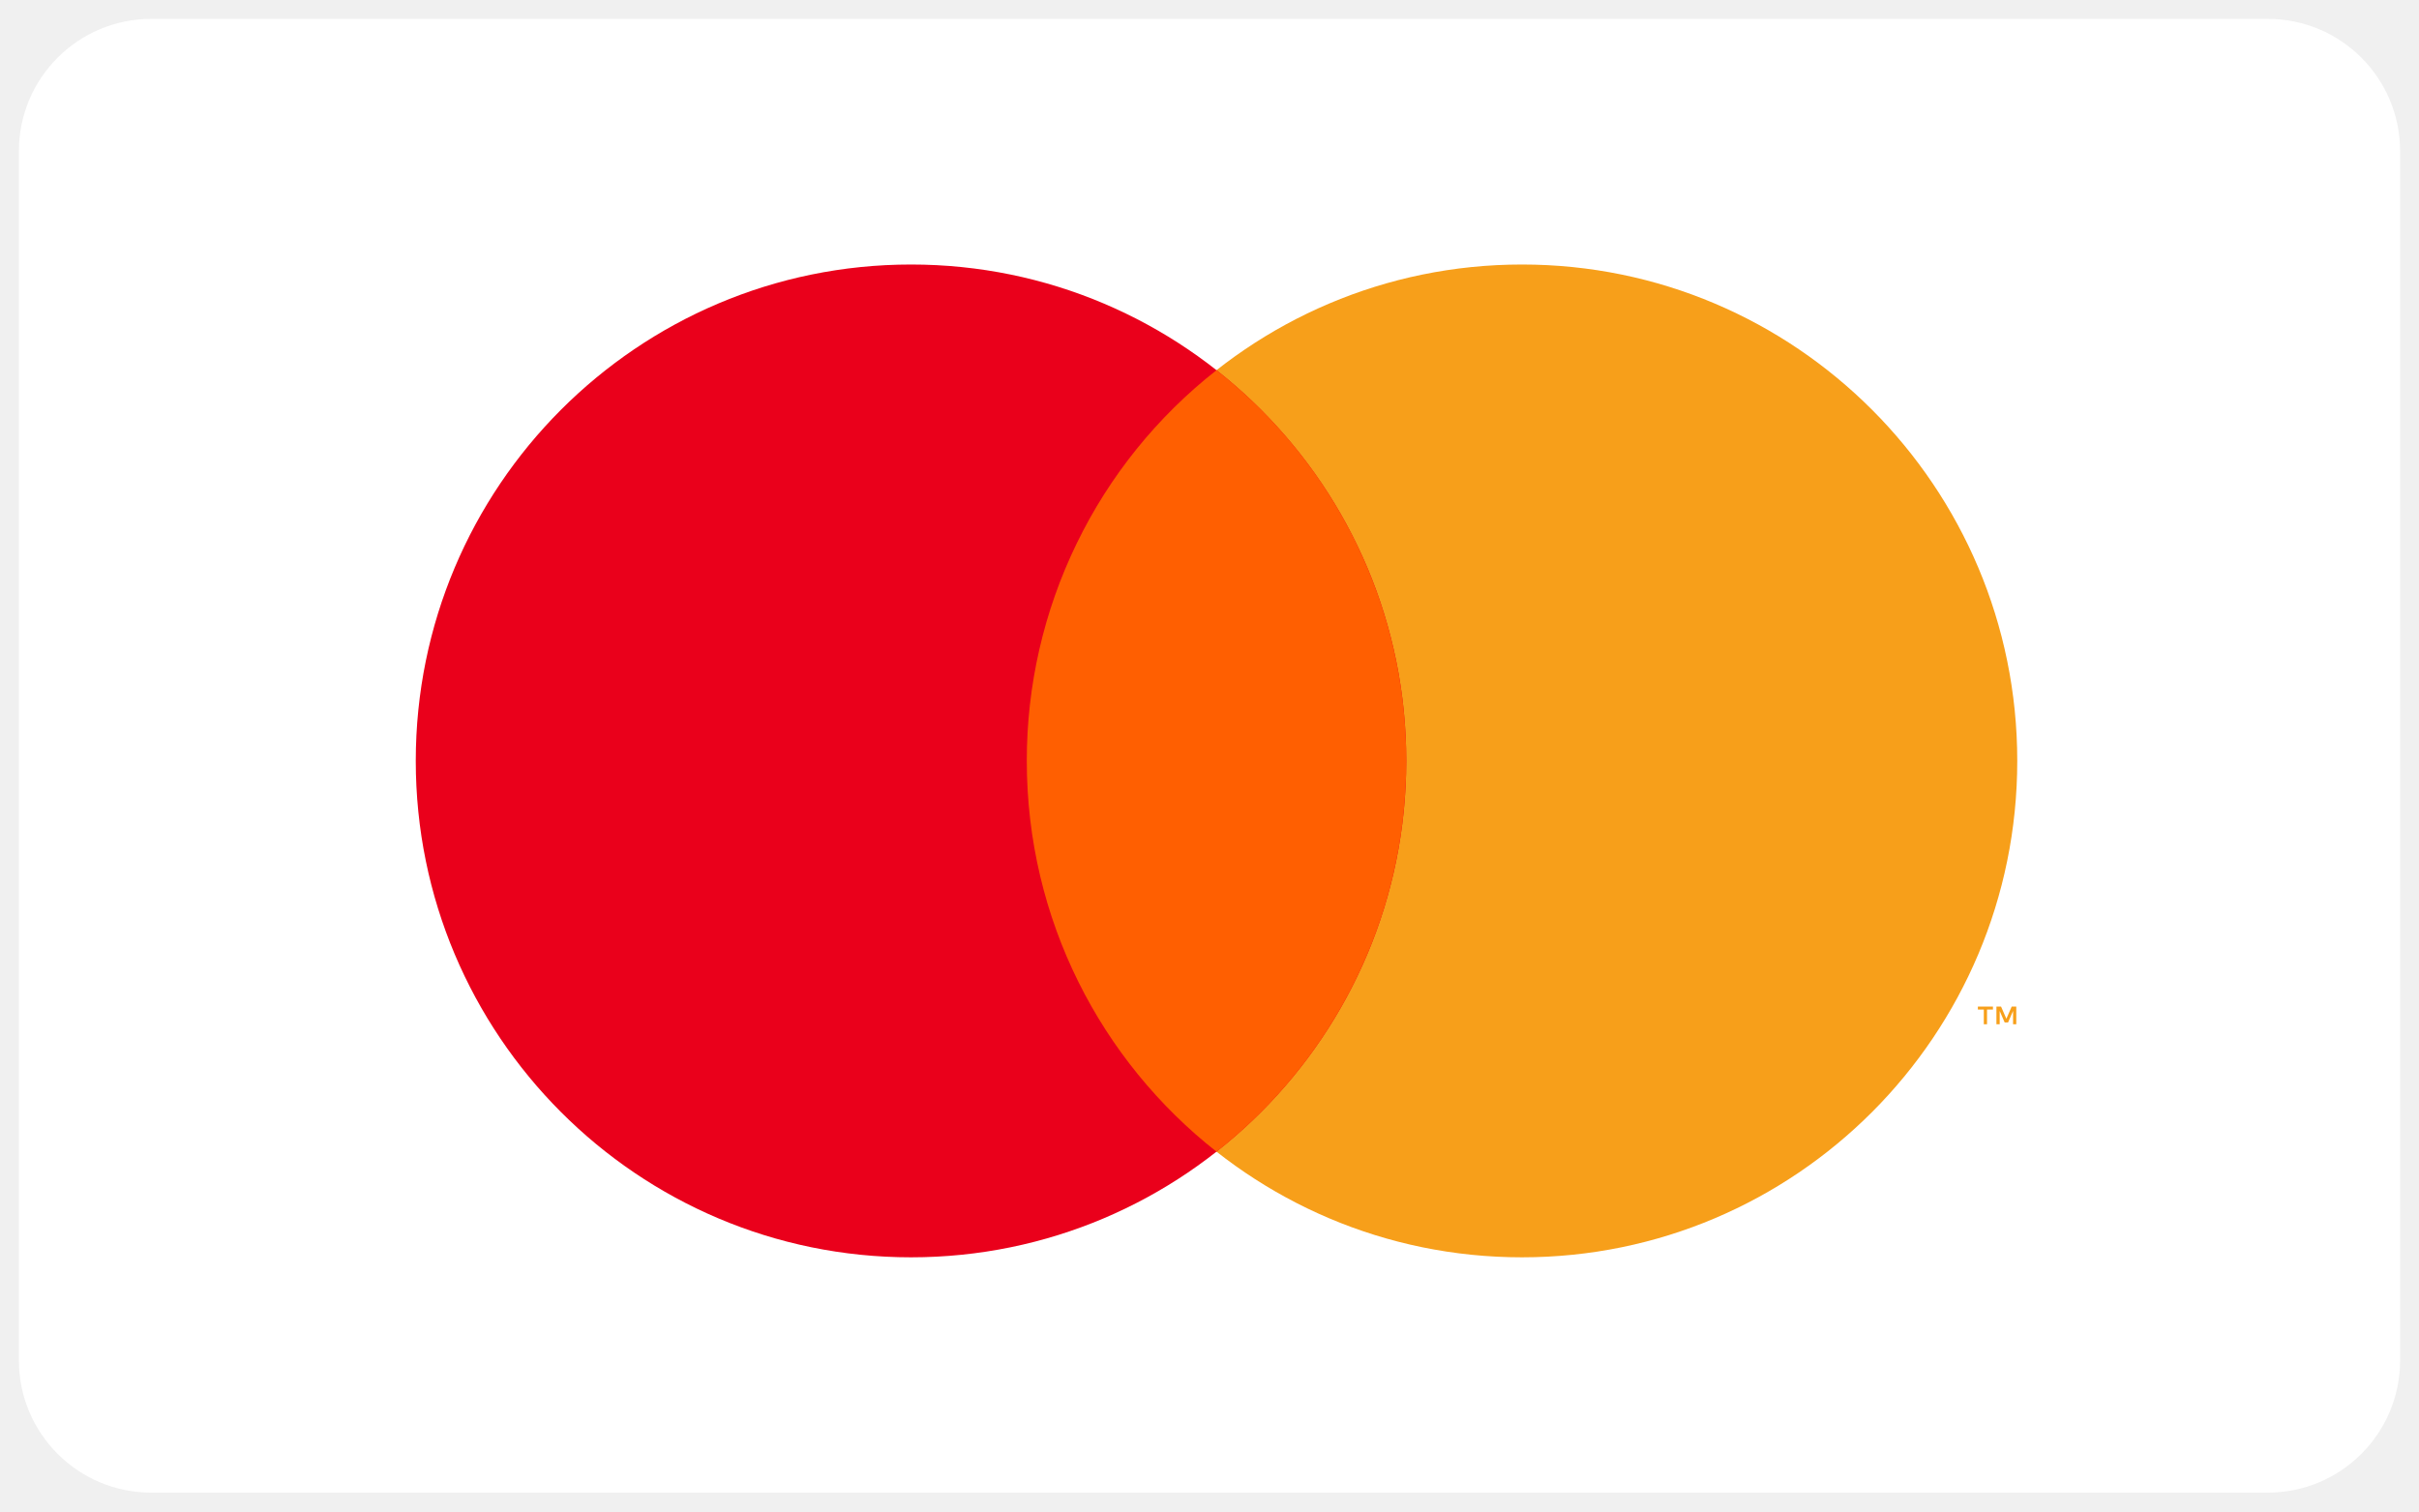
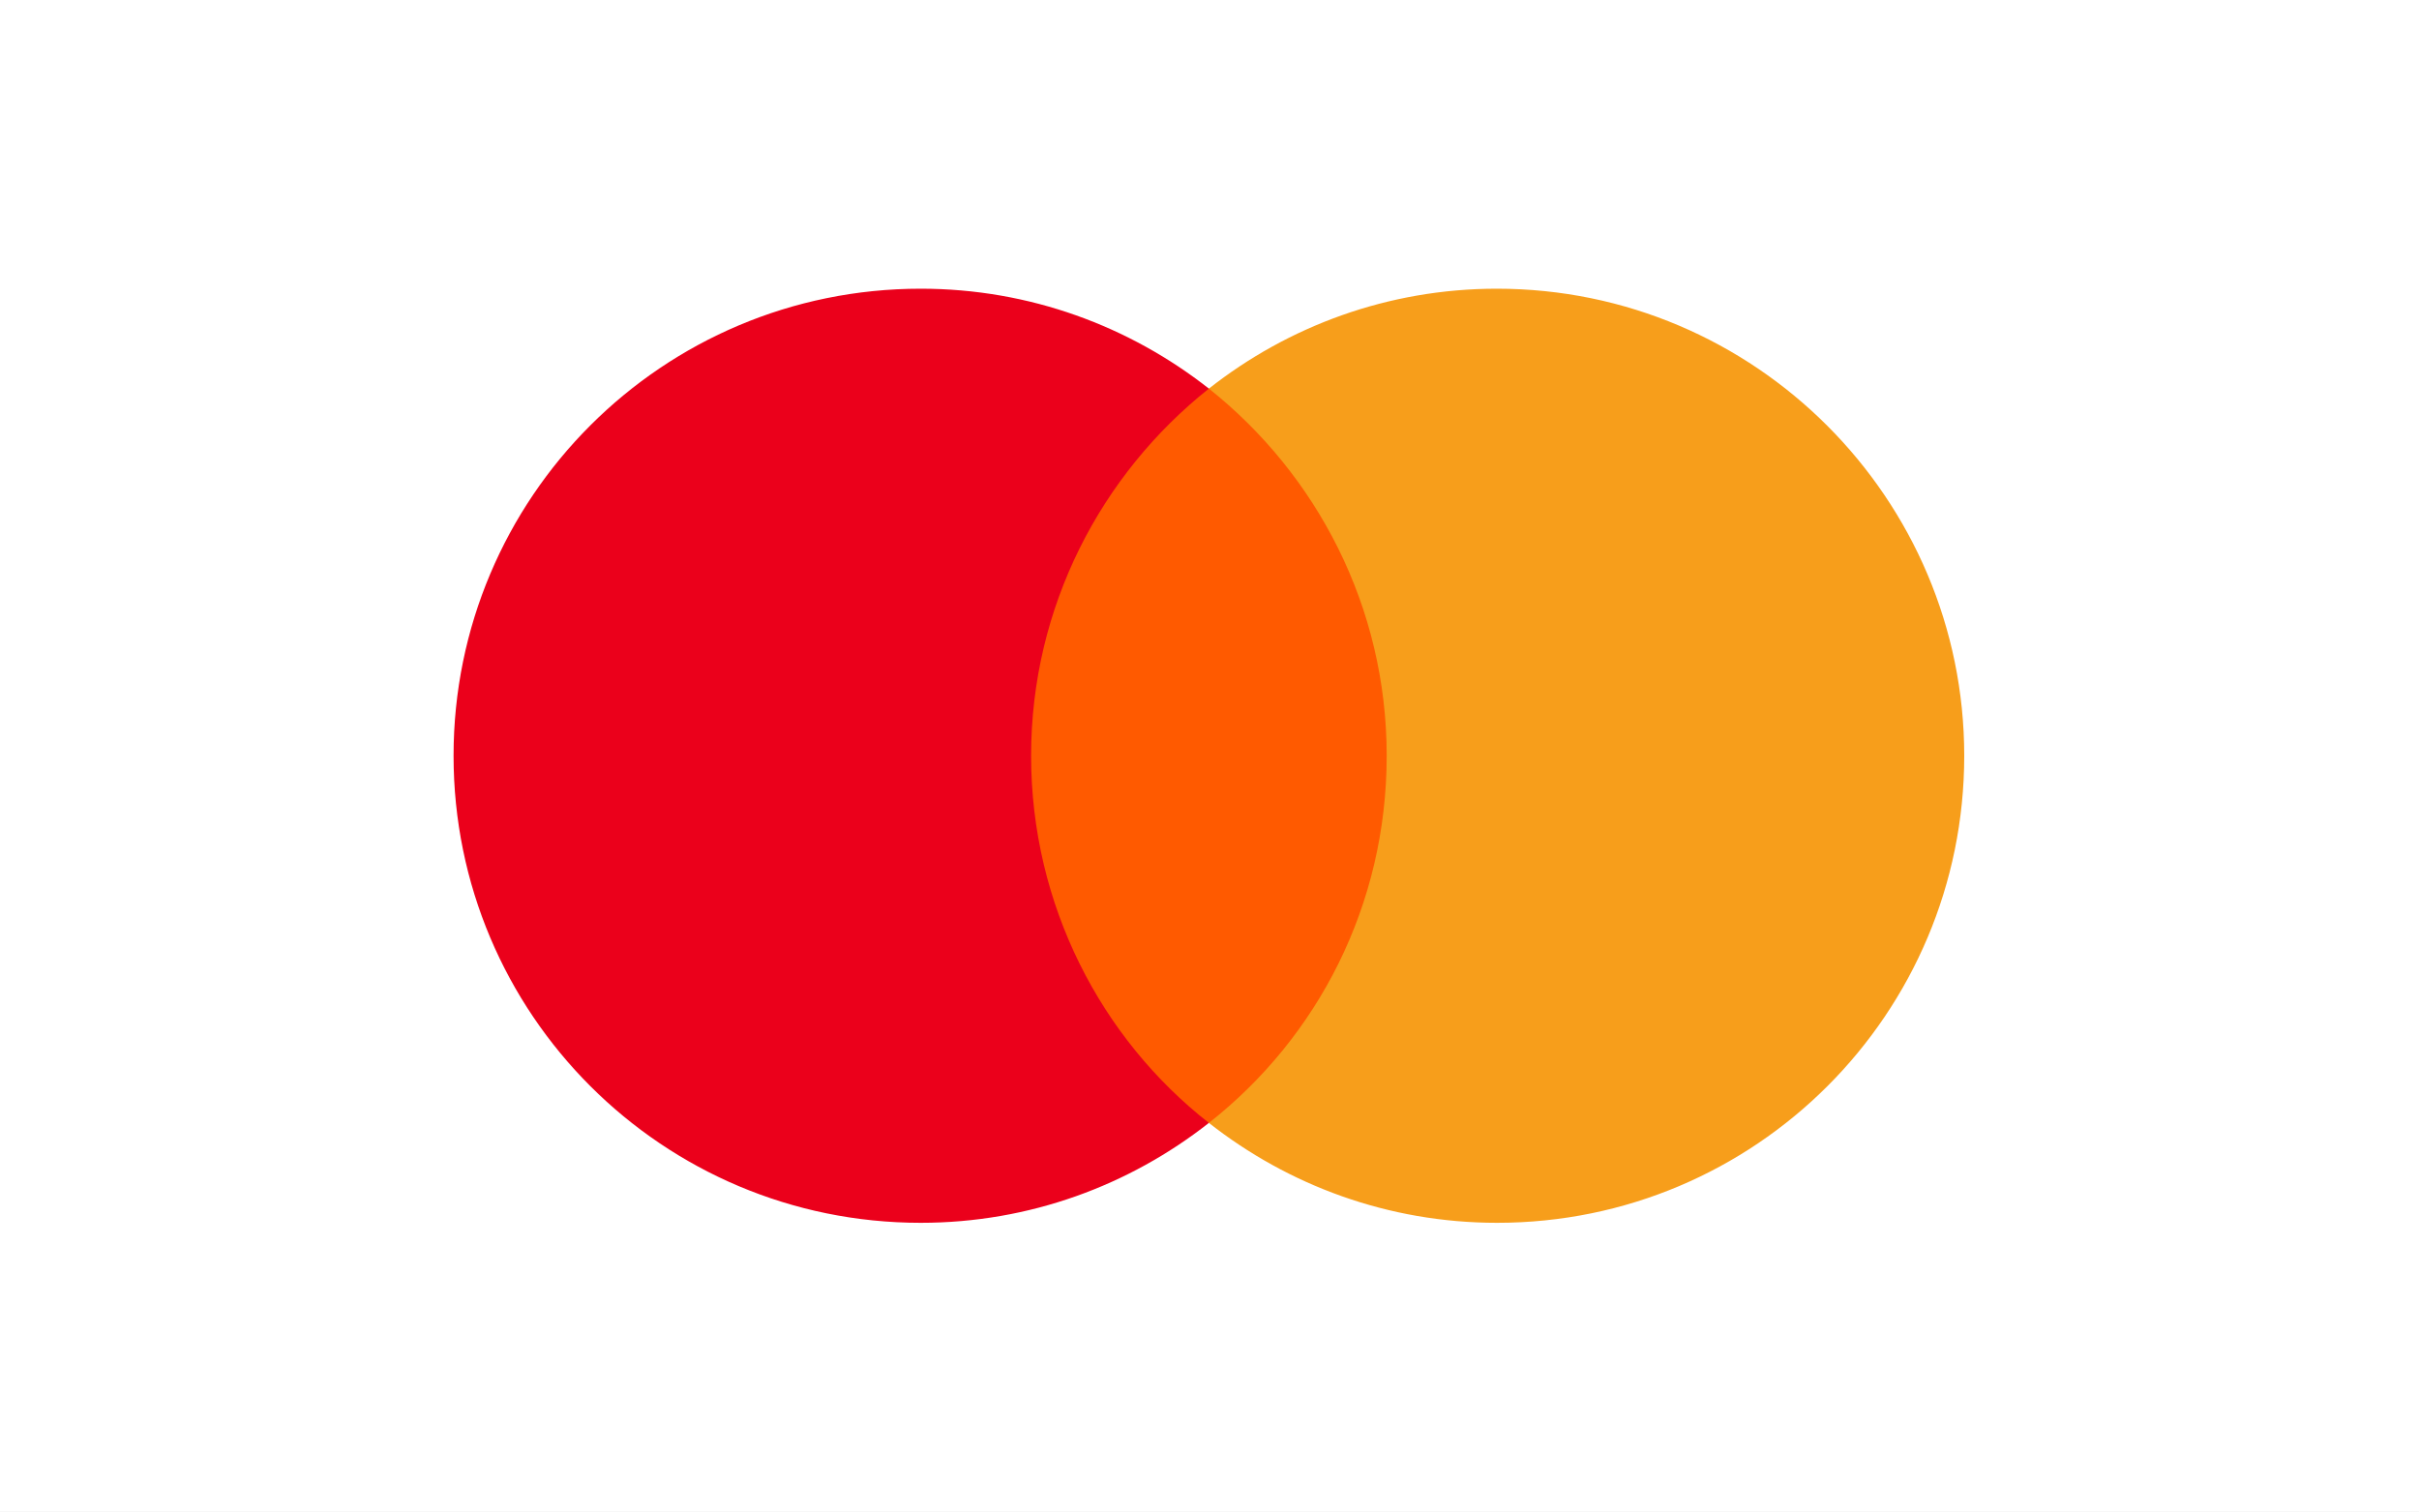
<svg xmlns="http://www.w3.org/2000/svg" width="64" height="40" viewBox="0 0 64 40" fill="none">
-   <rect x="0.5" y="0.5" width="63" height="39" rx="3.5" fill="white" />
-   <path fill-rule="evenodd" clip-rule="evenodd" d="M53.345 27.106V26.637H53.224L53.083 26.96L52.942 26.637H52.82V27.106H52.906V26.753L53.038 27.058H53.128L53.26 26.752V27.106H53.346H53.345ZM52.571 27.106V26.717H52.728V26.638H52.329V26.717H52.486V27.106H52.571ZM53.371 20.136C53.371 27.392 47.504 33.273 40.267 33.273C33.031 33.273 27.165 27.392 27.165 20.136C27.165 12.882 33.031 7 40.268 7C47.504 7 53.371 12.882 53.371 20.136Z" fill="#F79F1A" />
-   <path fill-rule="evenodd" clip-rule="evenodd" d="M37.206 20.136C37.206 27.392 31.34 33.273 24.103 33.273C16.867 33.273 11 27.392 11 20.136C11 12.882 16.867 7 24.104 7C31.34 7 37.206 12.882 37.206 20.136Z" fill="#EA001B" />
-   <path fill-rule="evenodd" clip-rule="evenodd" d="M32.186 9.796C30.619 11.025 29.353 12.595 28.484 14.387C27.614 16.178 27.164 18.144 27.166 20.136C27.166 24.334 29.128 28.073 32.186 30.478C35.243 28.073 37.205 24.334 37.205 20.136C37.208 18.144 36.757 16.178 35.888 14.387C35.018 12.595 33.752 11.025 32.186 9.796Z" fill="#FF5F01" />
+   <rect width="64" height="40" fill="white" />
+   <g clip-path="url(#clip0_1_132)">
+     <path d="M37.376 10.284H26.56V29.716H37.376V10.284Z" fill="#FF5A00" />
+     <path d="M27.28 20C27.28 16.052 29.136 12.548 31.984 10.284C29.888 8.636 27.244 7.64 24.36 7.64C17.528 7.64 12 13.168 12 20C12 26.832 17.528 32.36 24.36 32.36C27.244 32.36 29.888 31.364 31.984 29.716C29.132 27.484 27.28 23.948 27.28 20Z" fill="#EB001B" />
+     <path d="M51.968 20C51.968 26.832 46.44 32.36 39.608 32.36C36.724 32.36 34.08 31.364 31.984 29.716C34.868 27.448 36.688 23.948 36.688 20C36.688 16.052 34.832 12.548 31.984 10.284C34.076 8.636 36.72 7.64 39.604 7.64C46.44 7.64 51.968 13.204 51.968 20Z" fill="#F79E1B" />
+   </g>
+   <defs>
+     <clipPath id="clip0_1_132">
+       <rect width="40" height="24.72" fill="white" transform="translate(12 7.64)" />
+     </clipPath>
+   </defs>
</svg>
